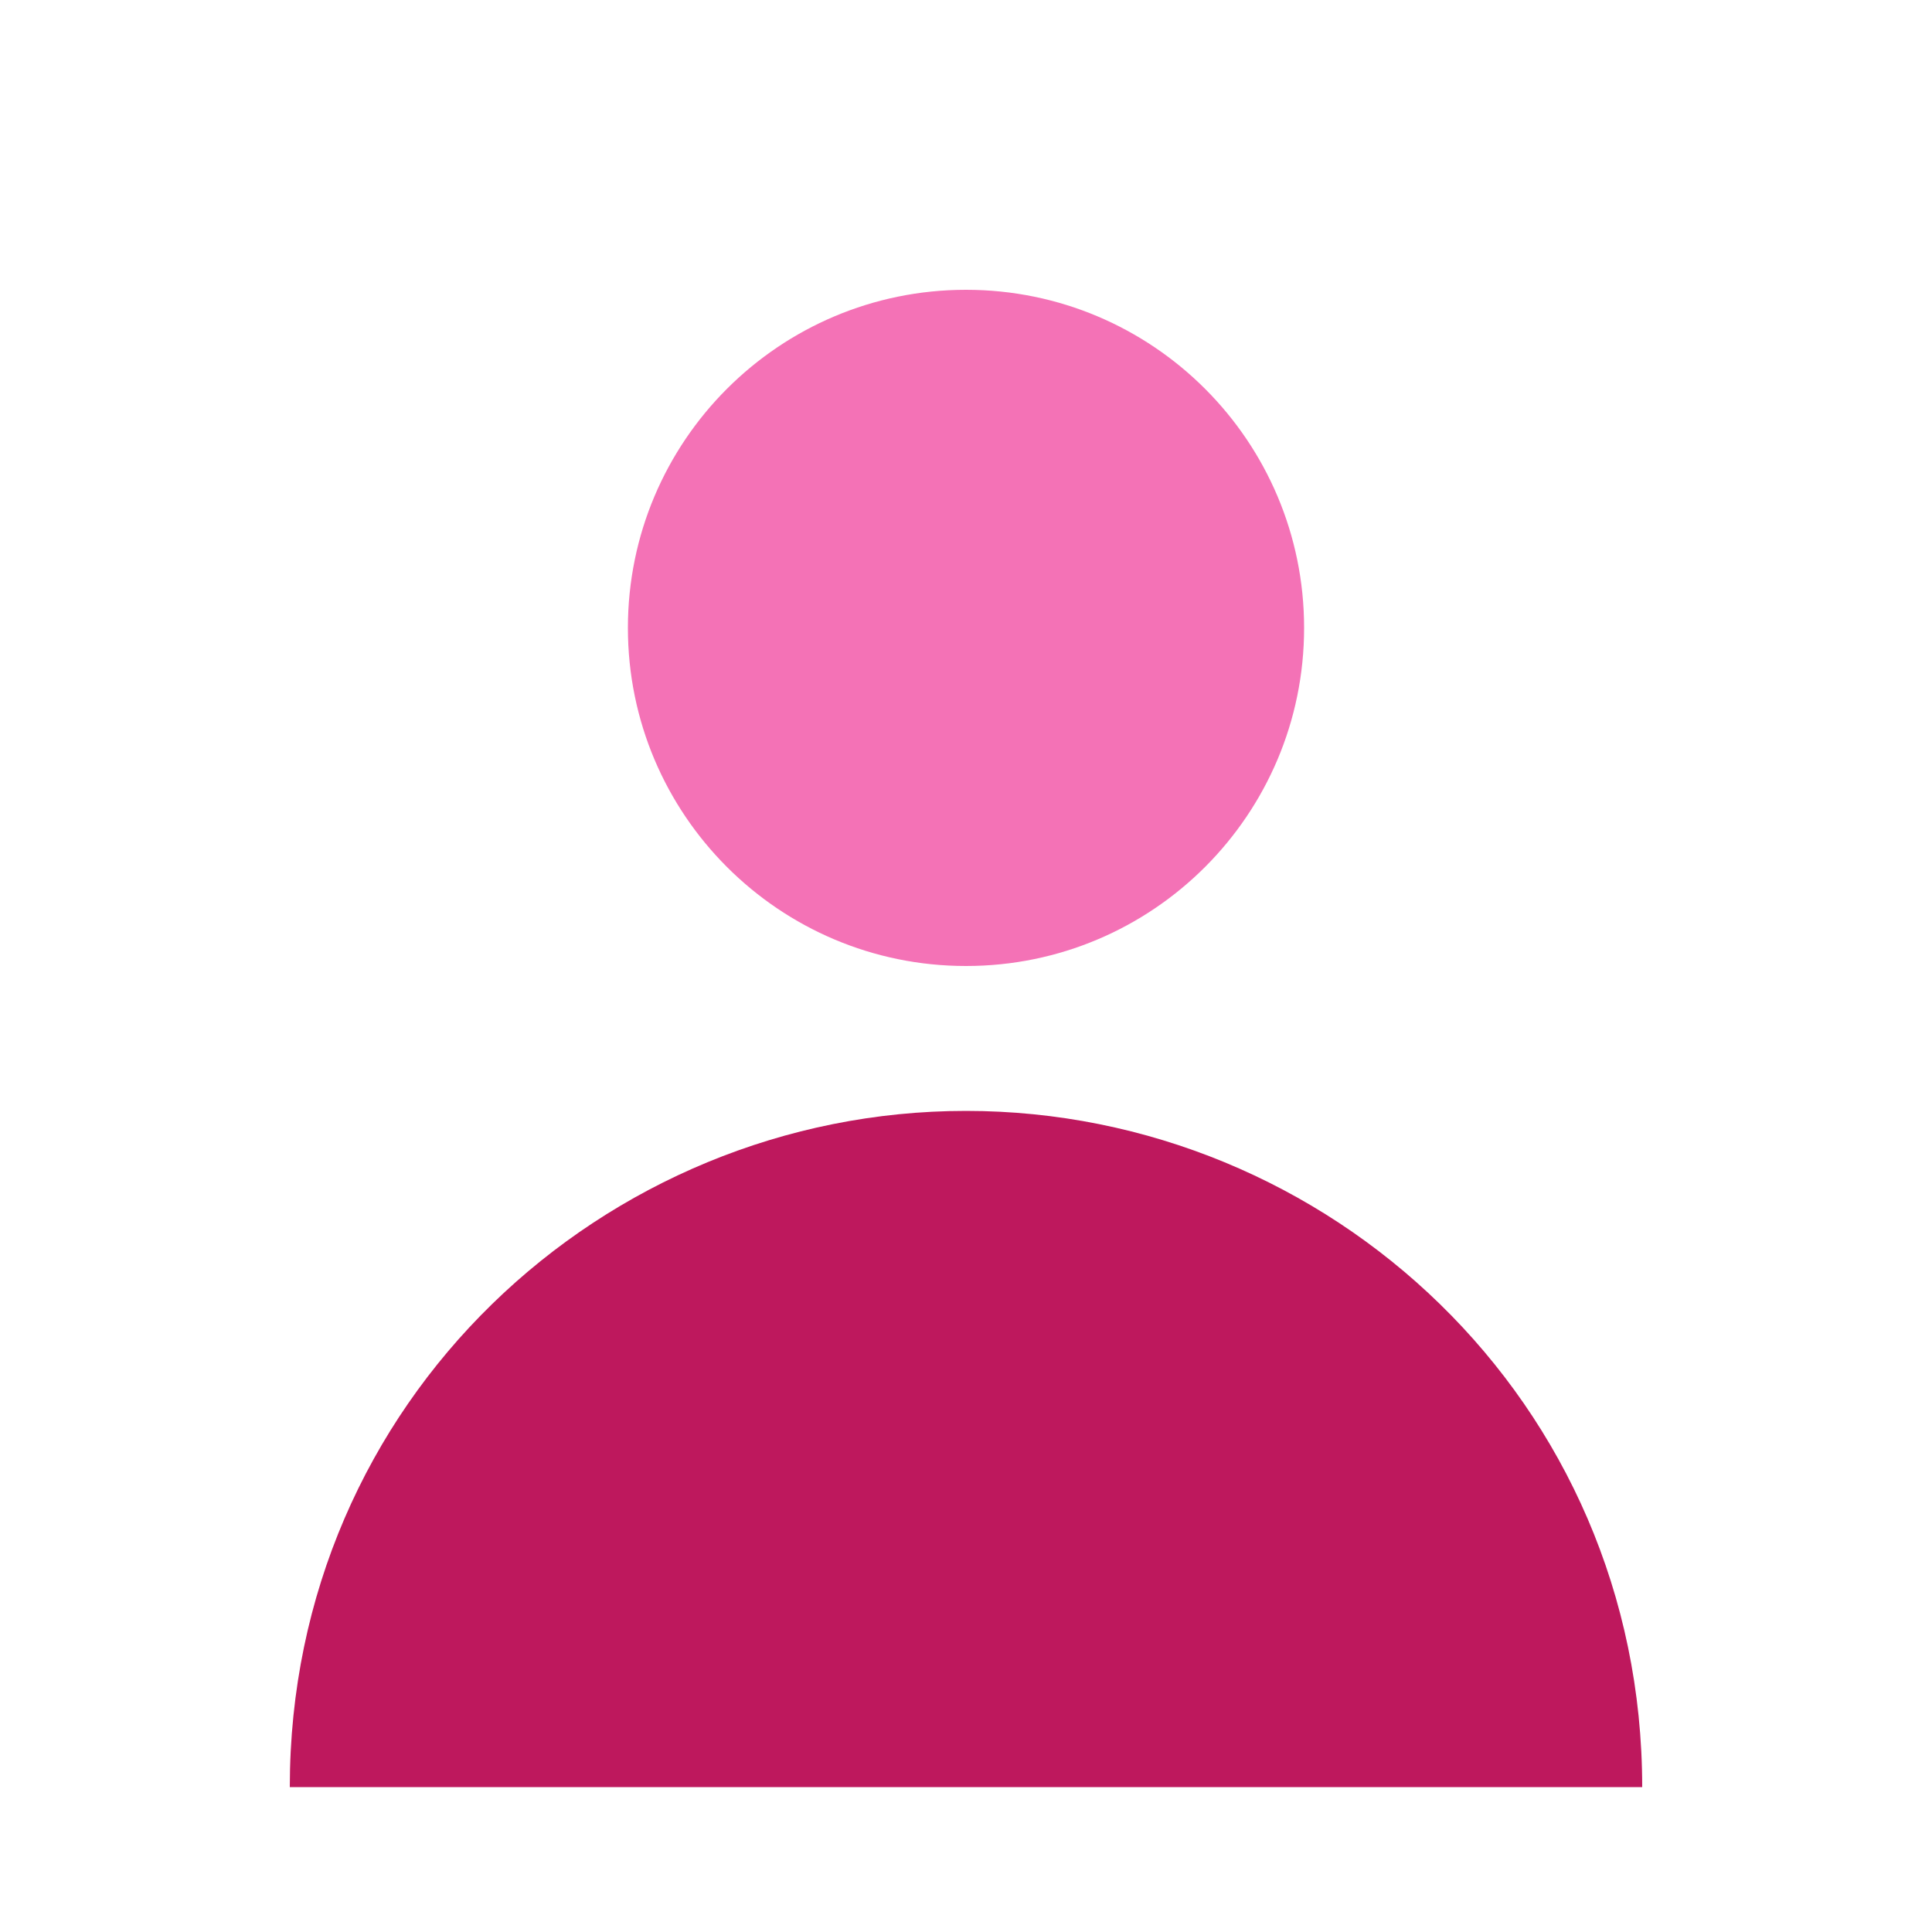
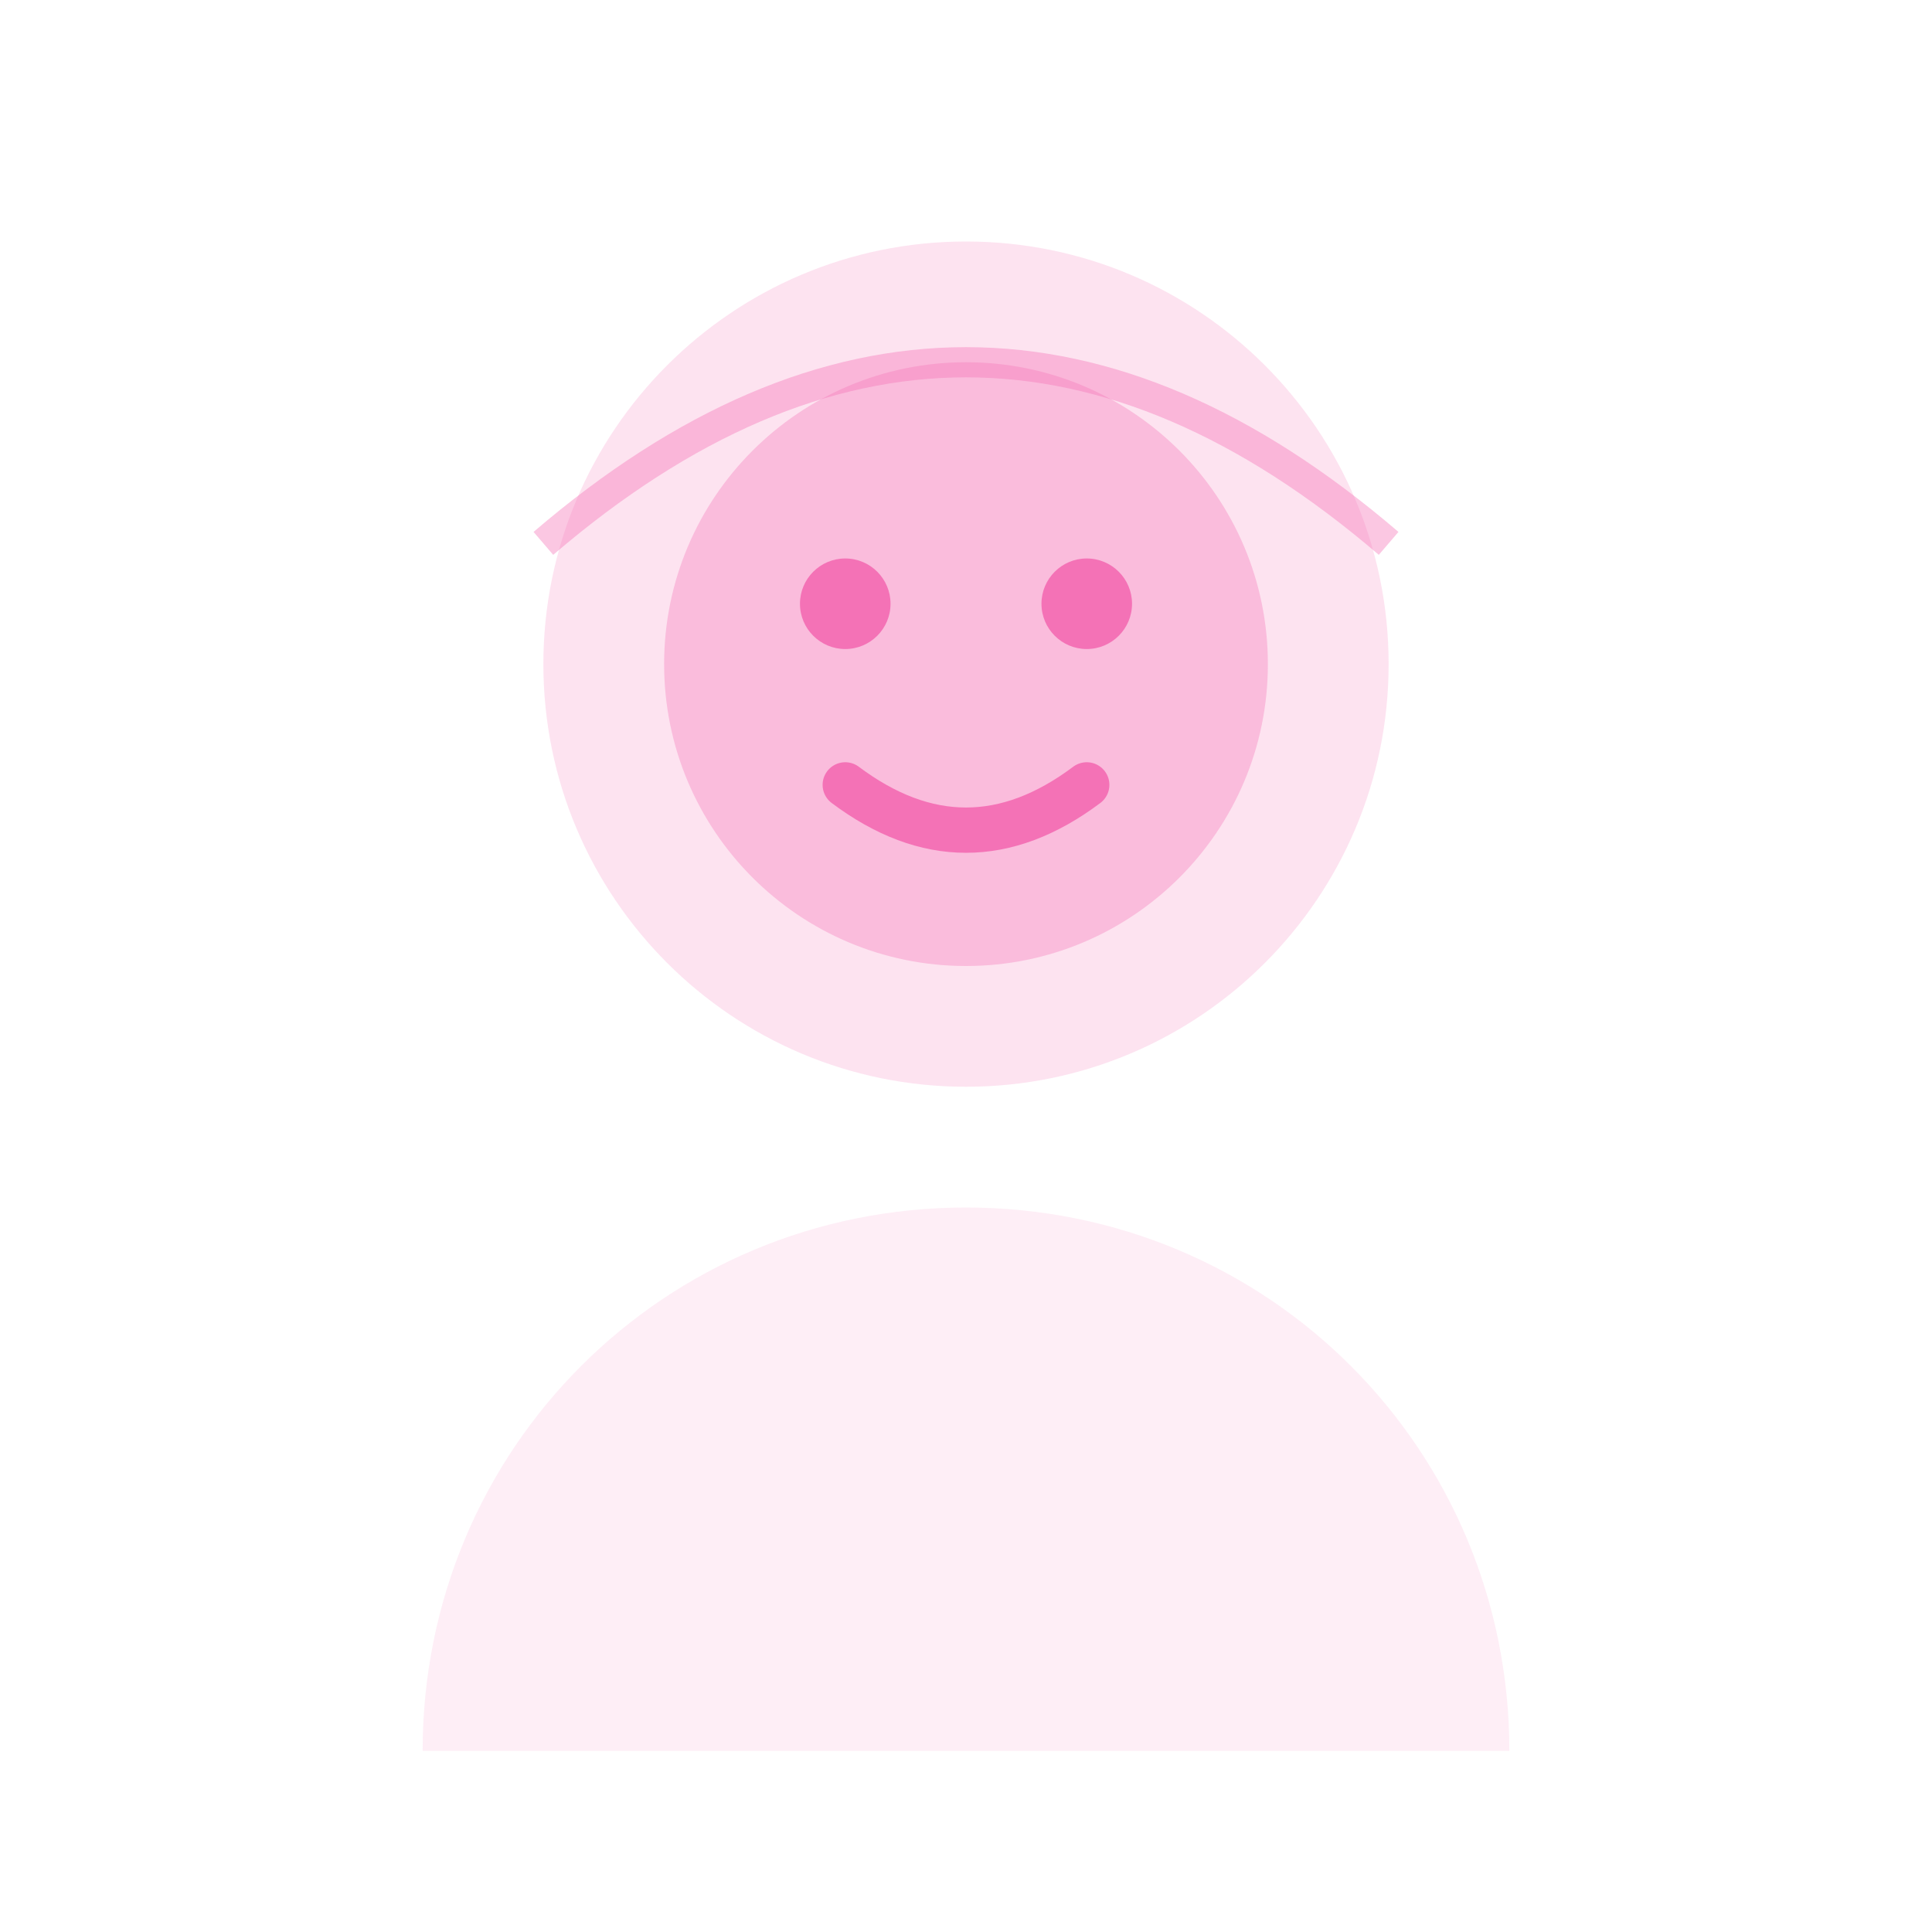
- <svg xmlns="http://www.w3.org/2000/svg" viewBox="0 0 80 80" fill="none">
-   <circle cx="40" cy="26" r="14" fill="#F472B6" />
-   <path d="M12 74c0-16 13-28 28-28h0c15 0 28 12 28 28" fill="#BE185D" />
+ <svg xmlns="http://www.w3.org/2000/svg" viewBox="0 0 64 64" fill="none">
+   <circle cx="32" cy="22" r="14" fill="#f472b6" opacity="0.2" />
+   <circle cx="32" cy="22" r="10" fill="#f472b6" opacity="0.35" />
+   <path d="M14 58c0-10 8-18 18-18s18 8 18 18" fill="#f472b6" opacity="0.12" />
+   <circle cx="28" cy="20" r="1.5" fill="#f472b6" />
+   <circle cx="36" cy="20" r="1.5" fill="#f472b6" />
+   <path d="M28 26 q4 3 8 0" stroke="#f472b6" stroke-width="1.5" fill="none" stroke-linecap="round" />
+   <path d="M18 18 q14-12 28 0" stroke="#f472b6" stroke-width="1" fill="none" opacity="0.4" />
</svg>
